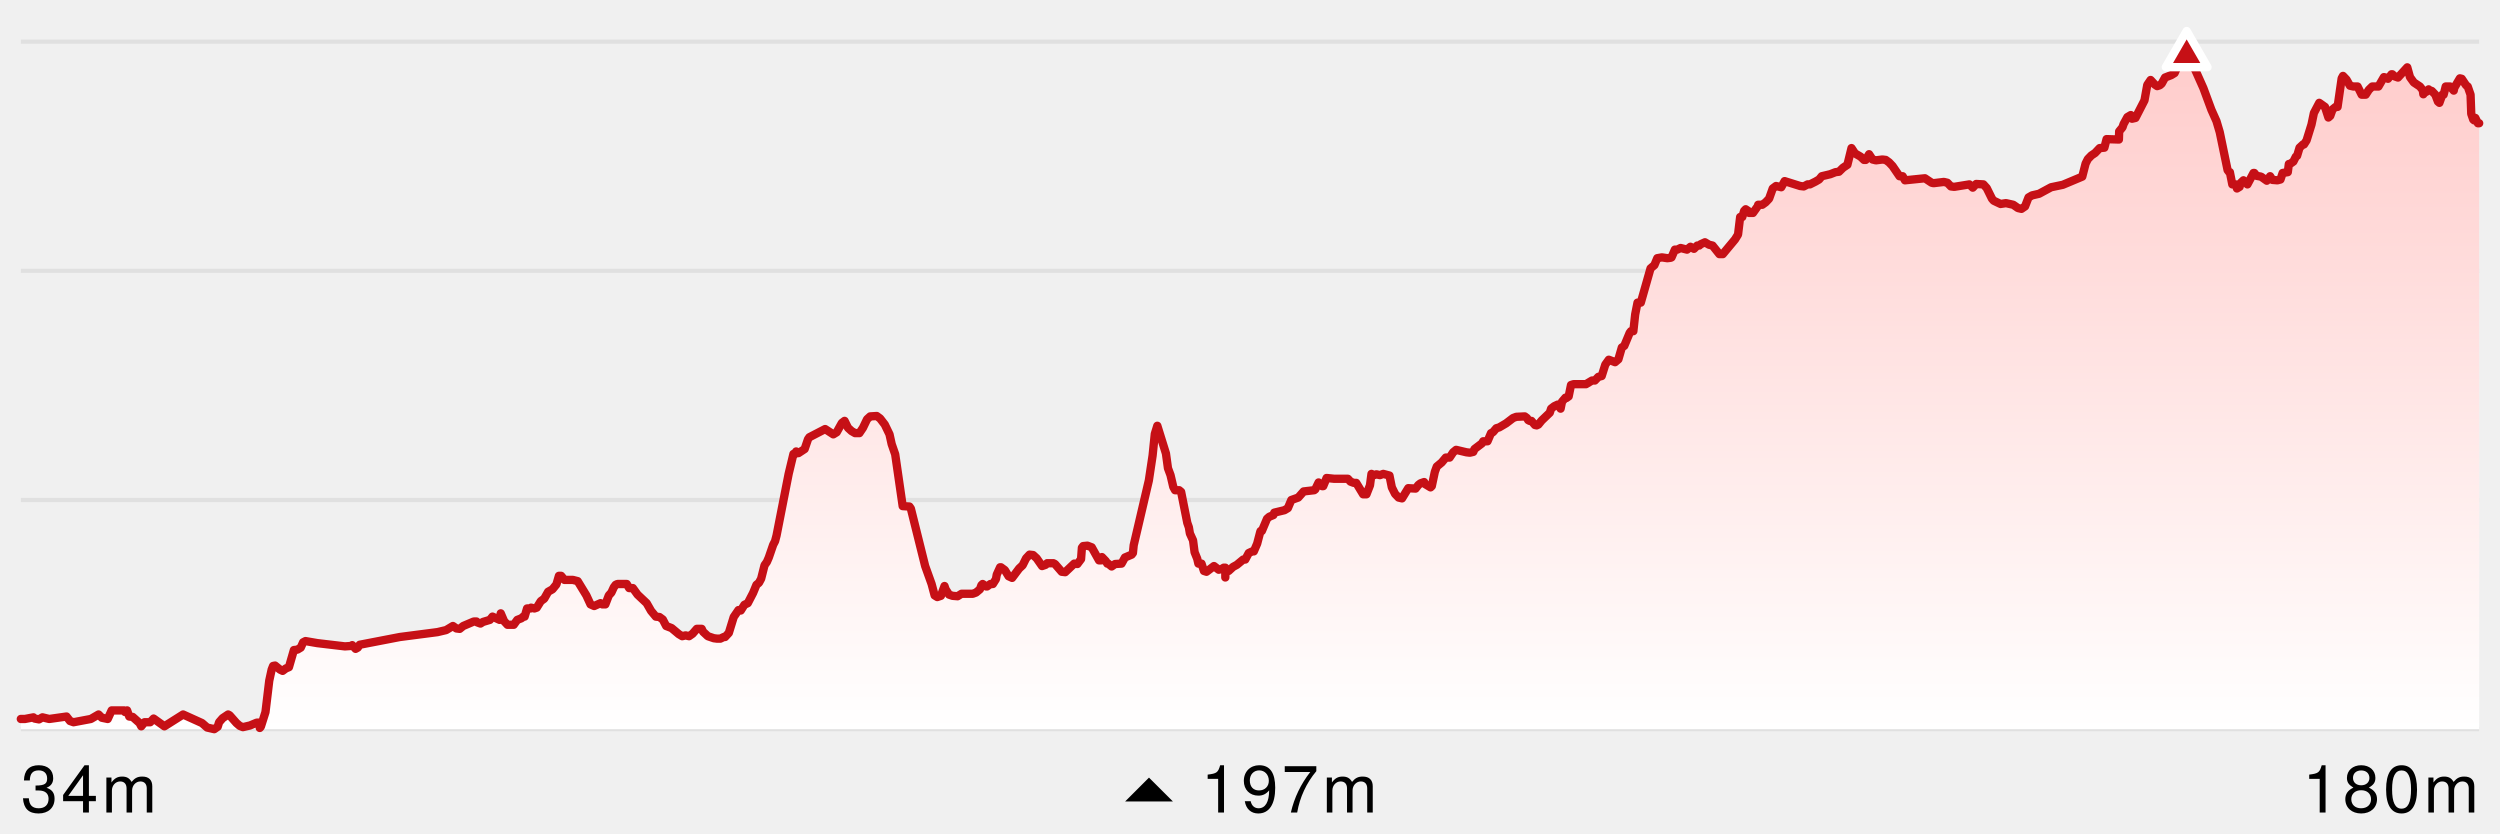
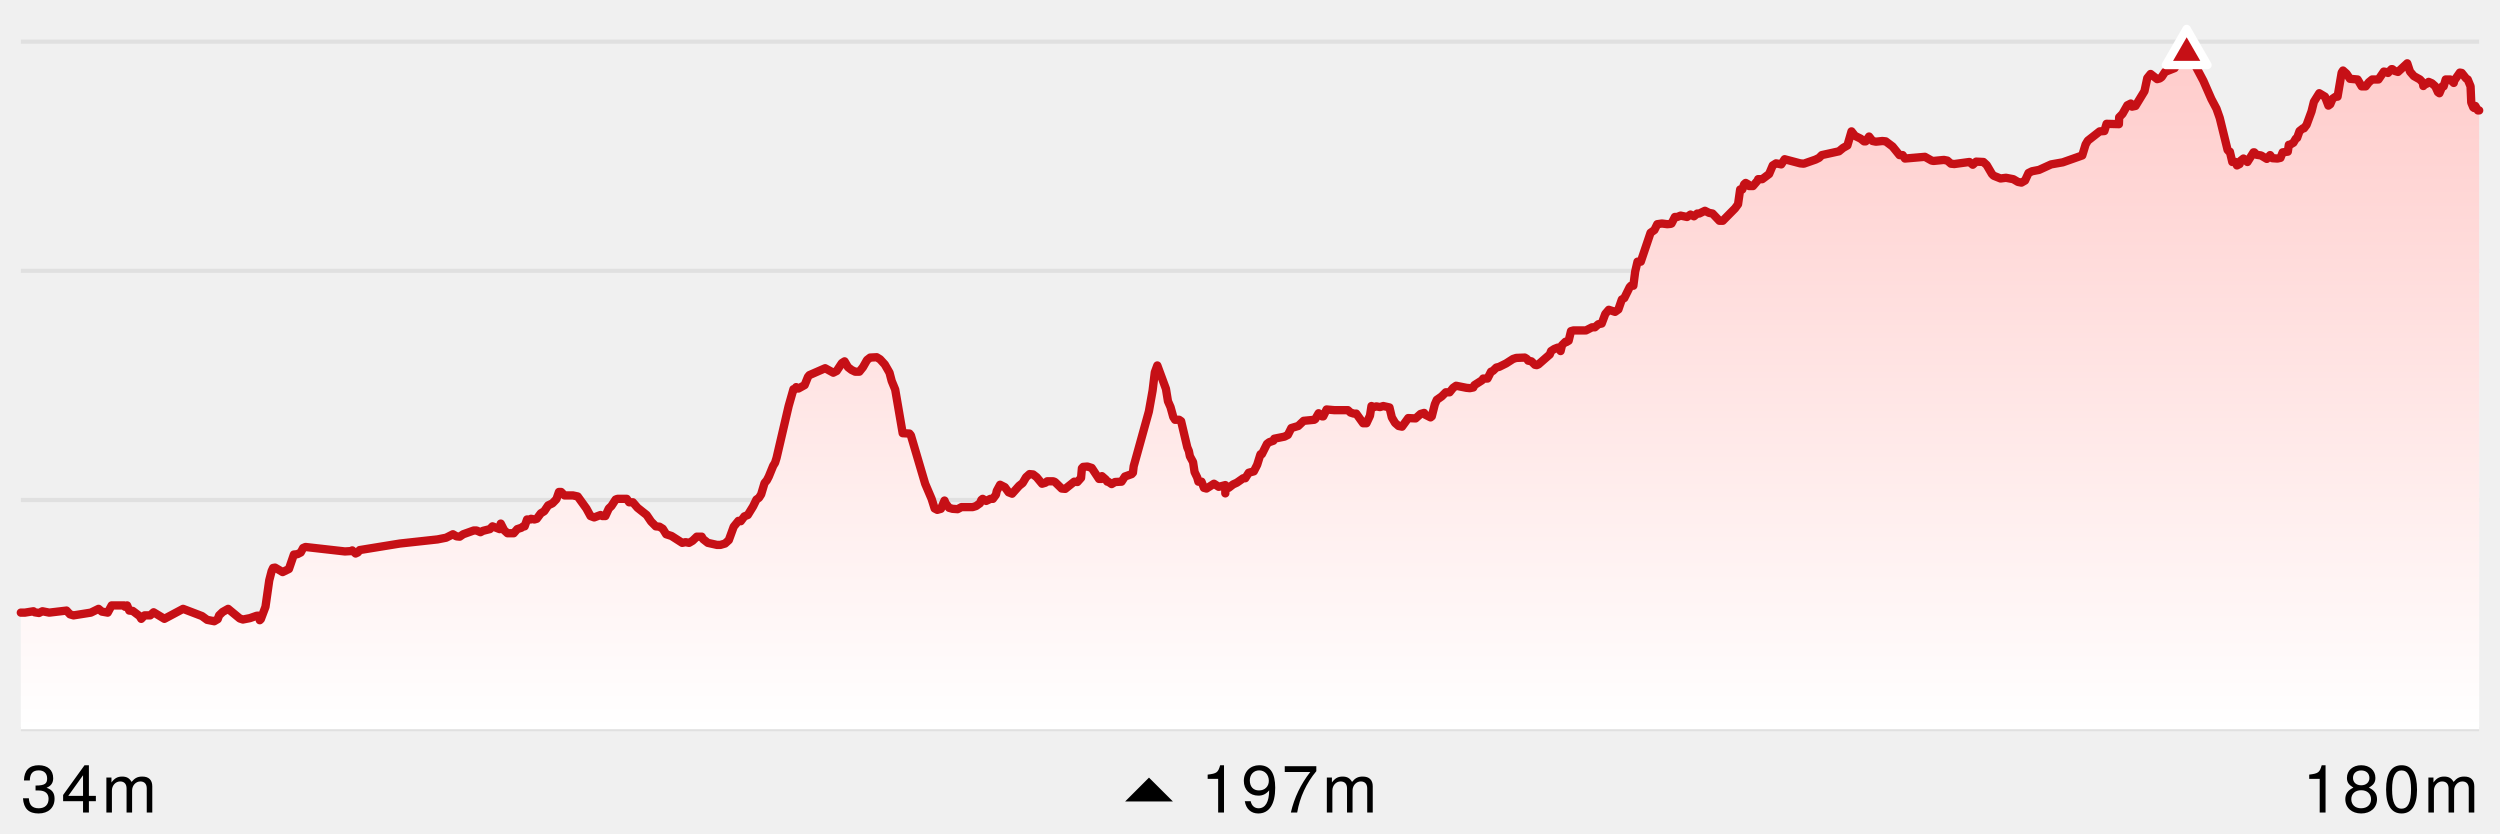
<svg xmlns="http://www.w3.org/2000/svg" version="1.1" width="600" height="200">
  <line x1="5" y1="10" x2="595" y2="10" stroke-width="1" stroke="#e0e0e0" />
  <line x1="5" y1="65" x2="595" y2="65" stroke-width="1" stroke="#e0e0e0" />
  <line x1="5" y1="120" x2="595" y2="120" stroke-width="1" stroke="#e0e0e0" />
  <line x1="5" y1="175" x2="595" y2="175" stroke-width="1" stroke="#e0e0e0" />
  <defs>
    <linearGradient x1="0" y1="0" x2="0" y2="1" id="SvgjsLinearGradient1004">
      <stop stop-opacity="1" stop-color="#ffcccb" offset="0" />
      <stop stop-opacity="1" stop-color="#ffffff" offset="1" />
    </linearGradient>
  </defs>
-   <path d="M5 172.553 L5.981 172.553 L8.021 172.162 L8.315 172.456 L9.351 172.651 L10.191 172.162 L11.813 172.553 L15.964 171.966 L16.805 173.043 L17.648 173.336 L21.802 172.553 L23.652 171.477 L24.446 172.26 L25.852 172.553 L26.794 170.498 L29.809 170.498 L30.008 170.89 L30.505 170.498 L31.021 171.966 L31.845 172.064 L33.494 173.532 L33.898 174.315 L34.692 173.336 L36.039 173.336 L36.867 172.456 L39.456 174.315 L43.943 171.477 L48.48 173.532 L49.719 174.609 L51.415 175 L52.251 174.413 L52.582 173.336 L53.437 172.358 L54.753 171.477 L55.109 171.673 L56.752 173.532 L57.548 174.217 L58.3 174.511 L59.985 174.119 L61.628 173.434 L62.126 173.434 L62.308 173.63 L62.344 174.706 L62.598 174.413 L63.715 170.89 L64.62 163.354 L65.196 160.712 L65.543 159.831 L66.008 159.733 L67.217 160.712 L67.833 161.005 L68.619 160.418 L69.343 160.125 L70.533 156.014 L71.371 155.916 L72.179 155.427 L72.749 154.155 L73.323 153.861 L76.168 154.351 L82.784 155.133 L84.188 155.036 L84.535 154.84 L85.349 155.721 L85.869 155.427 L86.326 154.742 L95.958 152.883 L104.994 151.708 L107.069 151.219 L108.699 150.24 L109.536 150.827 L110.327 150.925 L111.171 150.24 L113.704 149.164 L114.36 149.164 L114.507 149.359 L115.309 149.653 L115.921 149.262 L117.568 148.772 L118.201 147.989 L119.908 148.772 L120.181 147.206 L120.977 149.066 L121.795 149.947 L123.294 149.947 L124.149 148.772 L125.156 148.381 L125.581 147.989 L125.915 147.989 L126.49 146.032 L127.338 146.032 L127.456 145.836 L128.255 146.032 L128.821 145.836 L129.797 144.27 L130.614 143.683 L131.555 142.02 L132.588 141.432 L133.542 140.258 L134.143 138.203 L134.67 138.203 L135.484 139.181 L137.502 139.181 L138.645 139.475 L140.731 142.9 L141.723 145.053 L142.602 145.445 L144.129 144.76 L144.566 145.053 L145.284 145.053 L146.117 142.9 L146.732 142.215 L147.316 140.943 L147.755 140.356 L148.173 140.16 L150.423 140.16 L150.996 141.139 L151.88 141.139 L153.015 142.705 L155.196 144.76 L156.261 146.619 L157.399 147.989 L158.269 148.087 L159.067 148.674 L159.883 150.24 L161.167 150.73 L162.92 152.198 L163.733 152.687 L164.535 152.491 L165.372 152.687 L166.211 152.1 L167.238 150.925 L168.409 150.925 L168.724 151.61 L169.882 152.687 L171.318 153.176 L172.086 153.274 L172.886 153.274 L173.698 152.883 L174.014 152.883 L174.92 151.904 L176.09 148.087 L177.226 146.423 L177.787 146.521 L178.653 145.151 L179.469 144.76 L180.74 142.313 L181.548 140.356 L182.148 139.867 L182.676 138.888 L183.488 135.658 L184.045 134.875 L184.513 133.799 L185.556 130.765 L186.012 129.884 L186.372 128.514 L189.275 113.737 L190.426 108.941 L190.62 109.137 L191.078 108.354 L191.63 108.746 L193.116 107.767 L193.917 105.418 L194.261 104.929 L198.034 102.972 L199.991 104.244 L200.799 103.754 L202.051 101.504 L202.698 101.014 L203.519 102.678 L204.374 103.461 L205.223 103.95 L206.25 103.95 L207.108 102.678 L208.096 100.623 L208.848 99.938 L210.412 99.84 L211.217 100.427 L212.348 101.895 L213.484 104.244 L214.002 106.593 L214.847 109.039 L216.644 121.468 L218.26 121.566 L218.605 122.055 L222.039 135.854 L223.585 140.16 L224.315 142.9 L224.949 143.292 L225.818 142.998 L226.683 140.649 L226.946 141.432 L227.768 142.705 L228.613 142.998 L229.825 143.096 L230.756 142.509 L233.437 142.509 L234.244 142.215 L235.176 141.432 L235.536 140.454 L235.837 140.16 L236.674 140.747 L236.899 140.747 L237.705 140.16 L238.287 140.16 L239.028 138.986 L239.221 137.909 L240.023 136.148 L240.227 136.148 L241.166 136.833 L242.066 138.301 L242.908 138.692 L244.597 136.441 L245.433 135.658 L246.261 133.995 L247.088 133.114 L247.945 133.212 L248.799 133.995 L250.099 135.854 L250.938 135.56 L251.327 135.169 L252.797 135.169 L253.193 135.365 L254.805 137.224 L255.65 137.322 L257.814 135.267 L258.571 135.365 L259.452 134.19 L259.657 131.45 L259.958 131.059 L260.986 130.961 L262.016 131.352 L263.764 134.484 L264.363 134.484 L264.464 133.701 L265.405 134.68 L265.743 135.267 L265.959 135.267 L266.796 135.952 L267.62 135.365 L269.171 135.267 L269.982 133.799 L271.598 133.114 L271.9 132.722 L272.085 130.863 L275.725 115.302 L276.623 109.333 L277.153 104.146 L277.757 102.189 L279.826 108.843 L280.309 112.367 L280.926 114.03 L281.588 116.868 L282.018 117.651 L282.992 117.651 L283.466 118.043 L284.948 125.48 L285.328 126.557 L285.574 128.025 L286.331 129.689 L286.7 132.527 L287.334 134.093 L287.61 135.267 L288.366 135.267 L288.944 137.028 L289.556 137.224 L291.355 135.854 L292.496 136.735 L293.238 136.539 L293.691 136.246 L294.072 136.246 L294.076 138.594 L294.11 136.343 L294.873 137.028 L295.941 136.05 L296.842 135.56 L298.373 134.288 L298.867 134.288 L299.7 132.722 L300.545 132.331 L300.919 132.331 L301.721 130.472 L302.466 127.633 L302.547 127.438 L302.847 127.438 L304.084 124.502 L304.643 124.012 L305.604 123.621 L305.825 123.034 L308.273 122.447 L309.087 121.957 L309.918 120 L311.577 119.413 L312.877 117.945 L315.402 117.651 L315.656 117.456 L316.466 115.792 L317.305 116.673 L317.575 116.673 L318.383 114.715 L320.256 114.911 L323.5 114.911 L324.126 115.596 L324.908 115.89 L325.493 115.89 L327.15 118.63 L327.952 118.63 L328.794 116.477 L329.154 113.737 L329.789 114.03 L330.332 113.835 L331.185 114.03 L331.984 113.737 L333.47 114.128 L334.038 116.966 L334.815 118.532 L335.662 119.413 L336.484 119.609 L337.982 117.162 L339.74 117.26 L340.422 116.379 L340.939 115.988 L341.785 115.694 L342.035 116.183 L343.329 116.966 L343.63 116.673 L344.359 113.247 L344.829 111.975 L346.004 110.996 L346.99 109.822 L347.903 109.822 L348.759 108.55 L349.472 107.963 L351.94 108.55 L352.775 108.648 L353.589 108.452 L353.884 107.767 L355.689 106.397 L355.97 105.907 L357.003 105.907 L357.845 103.95 L358.282 103.754 L359.123 102.776 L359.801 102.58 L361.466 101.601 L363.132 100.329 L363.906 100.036 L365.946 99.938 L366.477 100.329 L366.758 100.819 L367.115 101.014 L367.544 101.014 L368.384 101.993 L368.802 102.091 L369.21 101.895 L370.006 100.916 L371.944 99.057 L372.267 98.078 L373.025 97.491 L373.852 97.1 L374.545 98.078 L374.88 96.415 L375.715 95.436 L375.923 95.534 L376.478 95.142 L377.041 92.402 L377.642 92.206 L380.626 92.206 L382.081 91.326 L382.762 91.326 L383.604 90.445 L384.408 90.249 L385.27 87.509 L386.114 86.335 L387.617 86.922 L388.414 86.237 L389.236 83.399 L389.825 83.007 L391.127 79.875 L391.433 79.484 L392.004 79.484 L392.442 75.472 L393.003 72.633 L393.792 72.633 L396.13 64.413 L397.054 63.63 L397.746 61.966 L398.858 61.77 L400.157 61.966 L400.966 61.868 L401.168 61.77 L401.97 59.911 L402.541 59.911 L403.348 59.52 L404.883 59.911 L405.715 59.226 L406.55 59.715 L407.343 58.932 L407.822 58.932 L408.122 58.639 L409.186 58.149 L410.17 58.737 L411.009 58.932 L412.652 60.988 L413.471 60.988 L416.404 57.464 L417.129 56.29 L417.636 52.082 L418.145 52.082 L418.594 50.614 L418.967 50.222 L419.551 50.614 L419.797 51.103 L420.71 51.103 L421.904 49.44 L421.959 49.146 L422.936 49.146 L423.754 48.559 L424.586 47.678 L425.46 45.231 L426.254 44.644 L427.495 44.938 L428.313 43.47 L432.046 44.644 L432.902 44.742 L433.827 44.253 L434.38 44.253 L435.741 43.568 L436.574 43.078 L437.227 42.295 L439.276 41.806 L440.528 41.317 L441.347 41.219 L442.351 40.24 L443.374 39.555 L444.361 35.543 L445.196 36.815 L446.539 37.598 L447.369 38.381 L447.763 38.381 L448.577 37.011 L449.413 38.283 L450.23 38.479 L451.765 38.283 L452.572 38.381 L453.378 38.968 L454.212 39.849 L455.883 42.295 L456.636 42.295 L457.193 43.274 L461.981 42.785 L463.597 43.861 L464.065 43.959 L466.535 43.665 L467.37 43.861 L468.22 44.742 L469.024 44.84 L472.651 44.253 L473.464 45.036 L474.285 44.155 L476.02 44.253 L476.814 45.133 L478.07 47.678 L478.484 48.167 L480.133 48.95 L481.438 48.754 L483.187 49.146 L484.307 49.929 L485.147 50.125 L486.009 49.537 L486.846 47.384 L487.687 46.895 L489.378 46.504 L492.269 44.938 L495.075 44.351 L499.742 42.393 L500.543 39.262 L501.082 38.185 L501.938 37.304 L502.811 36.717 L503.92 35.543 L505.048 35.445 L505.578 33.39 L508.536 33.488 L508.599 31.53 L509.399 30.552 L509.662 29.769 L510.569 28.105 L511.393 27.616 L511.697 28.496 L512.516 28.301 L514.675 24.093 L515.346 20.374 L516.144 19.199 L517.143 20.276 L517.725 20.667 L518.334 20.472 L518.794 20.08 L519.606 18.612 L521.105 18.025 L521.9 17.536 L522.542 16.068 L522.729 15.872 L523.402 15.872 L523.761 15.187 L524.221 13.621 L524.801 13.23 L525.631 13.621 L526.259 15.872 L526.806 16.655 L528.816 21.157 L530.734 26.343 L531.958 29.084 L532.738 31.726 L534.624 40.827 L534.999 41.317 L535.169 41.317 L535.75 44.253 L536.547 44.253 L536.871 45.231 L537.506 44.84 L537.702 43.959 L538.431 43.274 L539.384 44.253 L540.846 41.512 L541.032 41.512 L541.577 42.198 L542.649 42.393 L544.032 43.372 L544.832 42.295 L545.378 43.176 L546.583 43.274 L547.314 43.078 L547.835 41.512 L549.072 41.317 L549.322 39.359 L549.579 39.359 L550.413 38.772 L551.003 37.598 L551.303 37.402 L551.89 35.445 L552.733 34.662 L552.96 34.662 L553.58 33.683 L554.763 29.867 L555.334 27.126 L556.621 24.68 L558 25.658 L558.817 28.203 L559.261 27.811 L559.816 26.246 L560.548 25.658 L561.015 25.658 L561.999 18.808 L562.32 18.221 L563.157 19.101 L563.984 20.569 L564.841 20.765 L565.823 20.765 L566.796 22.722 L567.77 22.722 L568.525 21.548 L569.331 20.765 L570.828 20.765 L572.134 18.514 L572.992 18.71 L573.116 18.906 L573.963 17.829 L574.152 17.829 L574.704 18.319 L575.514 18.612 L577.744 16.165 L578.397 18.514 L579.316 19.786 L580.785 20.765 L581.47 21.646 L581.601 22.625 L581.767 22.331 L582.625 21.842 L582.873 21.45 L583.017 21.646 L583.643 21.842 L584.481 22.722 L585.108 24.386 L585.455 24.68 L586.155 22.722 L586.475 22.722 L586.969 20.765 L588.042 20.765 L588.899 21.744 L589.038 21.059 L590.37 18.808 L590.814 18.906 L591.862 20.472 L592.255 20.765 L592.934 22.722 L593.102 27.322 L593.577 28.692 L593.805 28.888 L594.075 28.301 L594.696 29.573 L595 29.573 L 595 175 L 5 175 Z" fill="url(#SvgjsLinearGradient1004)" stroke="none" />
-   <path d="M5 172.553 L5.981 172.553 L8.021 172.162 L8.315 172.456 L9.351 172.651 L10.191 172.162 L11.813 172.553 L15.964 171.966 L16.805 173.043 L17.648 173.336 L21.802 172.553 L23.652 171.477 L24.446 172.26 L25.852 172.553 L26.794 170.498 L29.809 170.498 L30.008 170.89 L30.505 170.498 L31.021 171.966 L31.845 172.064 L33.494 173.532 L33.898 174.315 L34.692 173.336 L36.039 173.336 L36.867 172.456 L39.456 174.315 L43.943 171.477 L48.48 173.532 L49.719 174.609 L51.415 175 L52.251 174.413 L52.582 173.336 L53.437 172.358 L54.753 171.477 L55.109 171.673 L56.752 173.532 L57.548 174.217 L58.3 174.511 L59.985 174.119 L61.628 173.434 L62.126 173.434 L62.308 173.63 L62.344 174.706 L62.598 174.413 L63.715 170.89 L64.62 163.354 L65.196 160.712 L65.543 159.831 L66.008 159.733 L67.217 160.712 L67.833 161.005 L68.619 160.418 L69.343 160.125 L70.533 156.014 L71.371 155.916 L72.179 155.427 L72.749 154.155 L73.323 153.861 L76.168 154.351 L82.784 155.133 L84.188 155.036 L84.535 154.84 L85.349 155.721 L85.869 155.427 L86.326 154.742 L95.958 152.883 L104.994 151.708 L107.069 151.219 L108.699 150.24 L109.536 150.827 L110.327 150.925 L111.171 150.24 L113.704 149.164 L114.36 149.164 L114.507 149.359 L115.309 149.653 L115.921 149.262 L117.568 148.772 L118.201 147.989 L119.908 148.772 L120.181 147.206 L120.977 149.066 L121.795 149.947 L123.294 149.947 L124.149 148.772 L125.156 148.381 L125.581 147.989 L125.915 147.989 L126.49 146.032 L127.338 146.032 L127.456 145.836 L128.255 146.032 L128.821 145.836 L129.797 144.27 L130.614 143.683 L131.555 142.02 L132.588 141.432 L133.542 140.258 L134.143 138.203 L134.67 138.203 L135.484 139.181 L137.502 139.181 L138.645 139.475 L140.731 142.9 L141.723 145.053 L142.602 145.445 L144.129 144.76 L144.566 145.053 L145.284 145.053 L146.117 142.9 L146.732 142.215 L147.316 140.943 L147.755 140.356 L148.173 140.16 L150.423 140.16 L150.996 141.139 L151.88 141.139 L153.015 142.705 L155.196 144.76 L156.261 146.619 L157.399 147.989 L158.269 148.087 L159.067 148.674 L159.883 150.24 L161.167 150.73 L162.92 152.198 L163.733 152.687 L164.535 152.491 L165.372 152.687 L166.211 152.1 L167.238 150.925 L168.409 150.925 L168.724 151.61 L169.882 152.687 L171.318 153.176 L172.086 153.274 L172.886 153.274 L173.698 152.883 L174.014 152.883 L174.92 151.904 L176.09 148.087 L177.226 146.423 L177.787 146.521 L178.653 145.151 L179.469 144.76 L180.74 142.313 L181.548 140.356 L182.148 139.867 L182.676 138.888 L183.488 135.658 L184.045 134.875 L184.513 133.799 L185.556 130.765 L186.012 129.884 L186.372 128.514 L189.275 113.737 L190.426 108.941 L190.62 109.137 L191.078 108.354 L191.63 108.746 L193.116 107.767 L193.917 105.418 L194.261 104.929 L198.034 102.972 L199.991 104.244 L200.799 103.754 L202.051 101.504 L202.698 101.014 L203.519 102.678 L204.374 103.461 L205.223 103.95 L206.25 103.95 L207.108 102.678 L208.096 100.623 L208.848 99.938 L210.412 99.84 L211.217 100.427 L212.348 101.895 L213.484 104.244 L214.002 106.593 L214.847 109.039 L216.644 121.468 L218.26 121.566 L218.605 122.055 L222.039 135.854 L223.585 140.16 L224.315 142.9 L224.949 143.292 L225.818 142.998 L226.683 140.649 L226.946 141.432 L227.768 142.705 L228.613 142.998 L229.825 143.096 L230.756 142.509 L233.437 142.509 L234.244 142.215 L235.176 141.432 L235.536 140.454 L235.837 140.16 L236.674 140.747 L236.899 140.747 L237.705 140.16 L238.287 140.16 L239.028 138.986 L239.221 137.909 L240.023 136.148 L240.227 136.148 L241.166 136.833 L242.066 138.301 L242.908 138.692 L244.597 136.441 L245.433 135.658 L246.261 133.995 L247.088 133.114 L247.945 133.212 L248.799 133.995 L250.099 135.854 L250.938 135.56 L251.327 135.169 L252.797 135.169 L253.193 135.365 L254.805 137.224 L255.65 137.322 L257.814 135.267 L258.571 135.365 L259.452 134.19 L259.657 131.45 L259.958 131.059 L260.986 130.961 L262.016 131.352 L263.764 134.484 L264.363 134.484 L264.464 133.701 L265.405 134.68 L265.743 135.267 L265.959 135.267 L266.796 135.952 L267.62 135.365 L269.171 135.267 L269.982 133.799 L271.598 133.114 L271.9 132.722 L272.085 130.863 L275.725 115.302 L276.623 109.333 L277.153 104.146 L277.757 102.189 L279.826 108.843 L280.309 112.367 L280.926 114.03 L281.588 116.868 L282.018 117.651 L282.992 117.651 L283.466 118.043 L284.948 125.48 L285.328 126.557 L285.574 128.025 L286.331 129.689 L286.7 132.527 L287.334 134.093 L287.61 135.267 L288.366 135.267 L288.944 137.028 L289.556 137.224 L291.355 135.854 L292.496 136.735 L293.238 136.539 L293.691 136.246 L294.072 136.246 L294.076 138.594 L294.11 136.343 L294.873 137.028 L295.941 136.05 L296.842 135.56 L298.373 134.288 L298.867 134.288 L299.7 132.722 L300.545 132.331 L300.919 132.331 L301.721 130.472 L302.466 127.633 L302.547 127.438 L302.847 127.438 L304.084 124.502 L304.643 124.012 L305.604 123.621 L305.825 123.034 L308.273 122.447 L309.087 121.957 L309.918 120 L311.577 119.413 L312.877 117.945 L315.402 117.651 L315.656 117.456 L316.466 115.792 L317.305 116.673 L317.575 116.673 L318.383 114.715 L320.256 114.911 L323.5 114.911 L324.126 115.596 L324.908 115.89 L325.493 115.89 L327.15 118.63 L327.952 118.63 L328.794 116.477 L329.154 113.737 L329.789 114.03 L330.332 113.835 L331.185 114.03 L331.984 113.737 L333.47 114.128 L334.038 116.966 L334.815 118.532 L335.662 119.413 L336.484 119.609 L337.982 117.162 L339.74 117.26 L340.422 116.379 L340.939 115.988 L341.785 115.694 L342.035 116.183 L343.329 116.966 L343.63 116.673 L344.359 113.247 L344.829 111.975 L346.004 110.996 L346.99 109.822 L347.903 109.822 L348.759 108.55 L349.472 107.963 L351.94 108.55 L352.775 108.648 L353.589 108.452 L353.884 107.767 L355.689 106.397 L355.97 105.907 L357.003 105.907 L357.845 103.95 L358.282 103.754 L359.123 102.776 L359.801 102.58 L361.466 101.601 L363.132 100.329 L363.906 100.036 L365.946 99.938 L366.477 100.329 L366.758 100.819 L367.115 101.014 L367.544 101.014 L368.384 101.993 L368.802 102.091 L369.21 101.895 L370.006 100.916 L371.944 99.057 L372.267 98.078 L373.025 97.491 L373.852 97.1 L374.545 98.078 L374.88 96.415 L375.715 95.436 L375.923 95.534 L376.478 95.142 L377.041 92.402 L377.642 92.206 L380.626 92.206 L382.081 91.326 L382.762 91.326 L383.604 90.445 L384.408 90.249 L385.27 87.509 L386.114 86.335 L387.617 86.922 L388.414 86.237 L389.236 83.399 L389.825 83.007 L391.127 79.875 L391.433 79.484 L392.004 79.484 L392.442 75.472 L393.003 72.633 L393.792 72.633 L396.13 64.413 L397.054 63.63 L397.746 61.966 L398.858 61.77 L400.157 61.966 L400.966 61.868 L401.168 61.77 L401.97 59.911 L402.541 59.911 L403.348 59.52 L404.883 59.911 L405.715 59.226 L406.55 59.715 L407.343 58.932 L407.822 58.932 L408.122 58.639 L409.186 58.149 L410.17 58.737 L411.009 58.932 L412.652 60.988 L413.471 60.988 L416.404 57.464 L417.129 56.29 L417.636 52.082 L418.145 52.082 L418.594 50.614 L418.967 50.222 L419.551 50.614 L419.797 51.103 L420.71 51.103 L421.904 49.44 L421.959 49.146 L422.936 49.146 L423.754 48.559 L424.586 47.678 L425.46 45.231 L426.254 44.644 L427.495 44.938 L428.313 43.47 L432.046 44.644 L432.902 44.742 L433.827 44.253 L434.38 44.253 L435.741 43.568 L436.574 43.078 L437.227 42.295 L439.276 41.806 L440.528 41.317 L441.347 41.219 L442.351 40.24 L443.374 39.555 L444.361 35.543 L445.196 36.815 L446.539 37.598 L447.369 38.381 L447.763 38.381 L448.577 37.011 L449.413 38.283 L450.23 38.479 L451.765 38.283 L452.572 38.381 L453.378 38.968 L454.212 39.849 L455.883 42.295 L456.636 42.295 L457.193 43.274 L461.981 42.785 L463.597 43.861 L464.065 43.959 L466.535 43.665 L467.37 43.861 L468.22 44.742 L469.024 44.84 L472.651 44.253 L473.464 45.036 L474.285 44.155 L476.02 44.253 L476.814 45.133 L478.07 47.678 L478.484 48.167 L480.133 48.95 L481.438 48.754 L483.187 49.146 L484.307 49.929 L485.147 50.125 L486.009 49.537 L486.846 47.384 L487.687 46.895 L489.378 46.504 L492.269 44.938 L495.075 44.351 L499.742 42.393 L500.543 39.262 L501.082 38.185 L501.938 37.304 L502.811 36.717 L503.92 35.543 L505.048 35.445 L505.578 33.39 L508.536 33.488 L508.599 31.53 L509.399 30.552 L509.662 29.769 L510.569 28.105 L511.393 27.616 L511.697 28.496 L512.516 28.301 L514.675 24.093 L515.346 20.374 L516.144 19.199 L517.143 20.276 L517.725 20.667 L518.334 20.472 L518.794 20.08 L519.606 18.612 L521.105 18.025 L521.9 17.536 L522.542 16.068 L522.729 15.872 L523.402 15.872 L523.761 15.187 L524.221 13.621 L524.801 13.23 L525.631 13.621 L526.259 15.872 L526.806 16.655 L528.816 21.157 L530.734 26.343 L531.958 29.084 L532.738 31.726 L534.624 40.827 L534.999 41.317 L535.169 41.317 L535.75 44.253 L536.547 44.253 L536.871 45.231 L537.506 44.84 L537.702 43.959 L538.431 43.274 L539.384 44.253 L540.846 41.512 L541.032 41.512 L541.577 42.198 L542.649 42.393 L544.032 43.372 L544.832 42.295 L545.378 43.176 L546.583 43.274 L547.314 43.078 L547.835 41.512 L549.072 41.317 L549.322 39.359 L549.579 39.359 L550.413 38.772 L551.003 37.598 L551.303 37.402 L551.89 35.445 L552.733 34.662 L552.96 34.662 L553.58 33.683 L554.763 29.867 L555.334 27.126 L556.621 24.68 L558 25.658 L558.817 28.203 L559.261 27.811 L559.816 26.246 L560.548 25.658 L561.015 25.658 L561.999 18.808 L562.32 18.221 L563.157 19.101 L563.984 20.569 L564.841 20.765 L565.823 20.765 L566.796 22.722 L567.77 22.722 L568.525 21.548 L569.331 20.765 L570.828 20.765 L572.134 18.514 L572.992 18.71 L573.116 18.906 L573.963 17.829 L574.152 17.829 L574.704 18.319 L575.514 18.612 L577.744 16.165 L578.397 18.514 L579.316 19.786 L580.785 20.765 L581.47 21.646 L581.601 22.625 L581.767 22.331 L582.625 21.842 L582.873 21.45 L583.017 21.646 L583.643 21.842 L584.481 22.722 L585.108 24.386 L585.455 24.68 L586.155 22.722 L586.475 22.722 L586.969 20.765 L588.042 20.765 L588.899 21.744 L589.038 21.059 L590.37 18.808 L590.814 18.906 L591.862 20.472 L592.255 20.765 L592.934 22.722 L593.102 27.322 L593.577 28.692 L593.805 28.888 L594.075 28.301 L594.696 29.573 L595 29.573" fill="none" stroke-linejoin="round" stroke-linecap="round" stroke-width="2" stroke="#c61016" />
+   <path d="M5 147.032 L5.981 147.032 L8.021 146.703 L8.315 146.95 L9.351 147.115 L10.191 146.703 L11.813 147.032 L15.964 146.537 L16.805 147.445 L17.648 147.692 L21.802 147.032 L23.652 146.125 L24.446 146.785 L25.852 147.032 L26.794 145.3 L29.809 145.3 L30.008 145.63 L30.505 145.3 L31.021 146.537 L31.845 146.62 L33.494 147.858 L33.898 148.518 L34.692 147.692 L36.039 147.692 L36.867 146.95 L39.456 148.518 L43.943 146.125 L48.48 147.858 L49.719 148.765 L51.415 149.095 L52.251 148.6 L52.582 147.692 L53.437 146.868 L54.753 146.125 L57.548 148.435 L58.3 148.683 L59.985 148.352 L61.628 147.775 L62.126 147.775 L62.308 147.94 L62.344 148.847 L62.598 148.6 L63.715 145.63 L64.62 139.278 L65.196 137.05 L65.543 136.308 L66.008 136.225 L67.833 137.298 L69.343 136.555 L70.533 133.09 L71.371 133.007 L72.179 132.595 L72.749 131.522 L73.323 131.275 L82.784 132.348 L84.188 132.265 L84.535 132.1 L85.349 132.842 L85.869 132.595 L86.326 132.018 L95.958 130.45 L104.994 129.46 L107.069 129.048 L108.699 128.222 L109.536 128.718 L110.327 128.8 L111.171 128.222 L113.704 127.315 L114.36 127.315 L115.309 127.728 L115.921 127.398 L117.568 126.985 L118.201 126.325 L119.908 126.985 L120.181 125.665 L120.977 127.233 L121.795 127.975 L123.294 127.975 L124.149 126.985 L125.156 126.655 L125.581 126.325 L125.915 126.325 L126.49 124.675 L127.338 124.675 L127.456 124.51 L128.255 124.675 L128.821 124.51 L129.797 123.19 L130.614 122.695 L131.555 121.293 L132.588 120.797 L133.542 119.807 L134.143 118.075 L134.67 118.075 L135.484 118.9 L137.502 118.9 L138.645 119.147 L140.731 122.035 L141.723 123.85 L142.602 124.18 L144.129 123.603 L144.566 123.85 L145.284 123.85 L146.117 122.035 L146.732 121.457 L147.755 119.89 L148.173 119.725 L150.423 119.725 L150.996 120.55 L151.88 120.55 L153.015 121.87 L155.196 123.603 L156.261 125.17 L157.399 126.325 L158.269 126.407 L159.067 126.903 L159.883 128.222 L161.167 128.635 L163.733 130.285 L164.535 130.12 L165.372 130.285 L166.211 129.79 L167.238 128.8 L168.409 128.8 L168.724 129.377 L169.882 130.285 L172.086 130.78 L172.886 130.78 L174.014 130.45 L174.92 129.625 L176.09 126.407 L177.226 125.005 L177.787 125.088 L178.653 123.933 L179.469 123.603 L180.74 121.54 L181.548 119.89 L182.148 119.477 L182.676 118.653 L183.488 115.93 L184.045 115.27 L184.513 114.363 L185.556 111.805 L186.012 111.063 L186.372 109.907 L189.275 97.45 L190.426 93.407 L190.62 93.572 L191.078 92.912 L191.63 93.242 L193.116 92.418 L193.917 90.438 L194.261 90.025 L198.034 88.375 L199.991 89.448 L200.799 89.035 L202.051 87.138 L202.698 86.725 L203.519 88.128 L204.374 88.788 L205.223 89.2 L206.25 89.2 L207.108 88.128 L208.096 86.395 L208.848 85.818 L210.412 85.735 L211.217 86.23 L212.348 87.468 L213.484 89.448 L214.002 91.428 L214.847 93.49 L216.644 103.968 L218.26 104.05 L218.605 104.463 L222.039 116.095 L223.585 119.725 L224.315 122.035 L224.949 122.365 L225.818 122.117 L226.683 120.138 L226.946 120.797 L227.768 121.87 L228.613 122.117 L229.825 122.2 L230.756 121.705 L233.437 121.705 L234.244 121.457 L235.176 120.797 L235.536 119.972 L235.837 119.725 L236.674 120.22 L237.705 119.725 L238.287 119.725 L239.028 118.735 L239.221 117.828 L240.023 116.343 L241.166 116.92 L242.066 118.157 L242.908 118.487 L244.597 116.59 L245.433 115.93 L246.261 114.527 L247.088 113.785 L247.945 113.867 L248.799 114.527 L250.099 116.095 L250.938 115.847 L251.327 115.517 L252.797 115.517 L253.193 115.682 L254.805 117.25 L255.65 117.332 L257.814 115.6 L258.571 115.682 L259.452 114.693 L259.657 112.383 L259.958 112.053 L260.986 111.97 L262.016 112.3 L263.764 114.94 L264.363 114.94 L264.464 114.28 L265.405 115.105 L265.743 115.6 L265.959 115.6 L266.796 116.177 L267.62 115.682 L269.171 115.6 L269.982 114.363 L271.598 113.785 L271.9 113.455 L272.085 111.887 L275.725 98.77 L276.623 93.738 L277.153 89.365 L277.757 87.715 L279.826 93.325 L280.309 96.295 L280.926 97.697 L281.588 100.09 L282.018 100.75 L282.992 100.75 L283.466 101.08 L284.948 107.35 L285.328 108.257 L285.574 109.495 L286.331 110.897 L286.7 113.29 L287.334 114.61 L287.61 115.6 L288.366 115.6 L288.944 117.085 L289.556 117.25 L291.355 116.095 L292.496 116.837 L294.072 116.425 L294.076 118.405 L294.11 116.507 L294.873 117.085 L295.941 116.26 L296.842 115.847 L298.373 114.775 L298.867 114.775 L299.7 113.455 L300.919 113.125 L301.721 111.557 L302.466 109.165 L302.547 109 L302.847 109 L304.084 106.525 L304.643 106.112 L305.604 105.782 L305.825 105.288 L308.273 104.793 L309.087 104.38 L309.918 102.73 L311.577 102.235 L312.877 100.998 L315.402 100.75 L315.656 100.585 L316.466 99.182 L317.305 99.925 L317.575 99.925 L318.383 98.275 L320.256 98.44 L323.5 98.44 L324.126 99.018 L324.908 99.265 L325.493 99.265 L327.15 101.575 L327.952 101.575 L328.794 99.76 L329.154 97.45 L329.789 97.697 L330.332 97.532 L331.185 97.697 L331.984 97.45 L333.47 97.78 L334.038 100.172 L334.815 101.492 L335.662 102.235 L336.484 102.4 L337.982 100.337 L339.74 100.42 L340.939 99.347 L341.785 99.1 L342.035 99.513 L343.329 100.172 L343.63 99.925 L344.359 97.038 L344.829 95.965 L346.004 95.14 L346.99 94.15 L347.903 94.15 L348.759 93.078 L349.472 92.582 L351.94 93.078 L352.775 93.16 L353.589 92.995 L353.884 92.418 L355.689 91.263 L355.97 90.85 L357.003 90.85 L357.845 89.2 L358.282 89.035 L359.123 88.21 L359.801 88.045 L361.466 87.22 L363.132 86.148 L363.906 85.9 L365.946 85.818 L366.477 86.148 L366.758 86.56 L367.544 86.725 L368.384 87.55 L368.802 87.632 L369.21 87.468 L371.944 85.075 L372.267 84.25 L373.025 83.755 L373.852 83.425 L374.545 84.25 L374.88 82.847 L375.715 82.022 L375.923 82.105 L376.478 81.775 L377.041 79.465 L377.642 79.3 L380.626 79.3 L382.081 78.557 L382.762 78.557 L383.604 77.815 L384.408 77.65 L385.27 75.34 L386.114 74.35 L387.617 74.845 L388.414 74.268 L389.236 71.875 L389.825 71.545 L391.127 68.905 L391.433 68.575 L392.004 68.575 L392.442 65.192 L393.003 62.8 L393.792 62.8 L396.13 55.87 L397.054 55.21 L397.746 53.807 L398.858 53.643 L400.157 53.807 L400.966 53.725 L401.168 53.643 L401.97 52.075 L402.541 52.075 L403.348 51.745 L404.883 52.075 L405.715 51.498 L406.55 51.91 L407.343 51.25 L407.822 51.25 L409.186 50.59 L410.17 51.085 L411.009 51.25 L412.652 52.982 L413.471 52.982 L416.404 50.013 L417.129 49.023 L417.636 45.475 L418.145 45.475 L418.594 44.238 L418.967 43.908 L419.551 44.238 L419.797 44.65 L420.71 44.65 L421.904 43.248 L421.959 43 L422.936 43 L424.586 41.763 L425.46 39.7 L426.254 39.205 L427.495 39.453 L428.313 38.215 L432.046 39.205 L432.902 39.287 L435.741 38.298 L436.574 37.885 L437.227 37.225 L441.347 36.317 L442.351 35.493 L443.374 34.915 L444.361 31.532 L445.196 32.605 L446.539 33.265 L447.369 33.925 L447.763 33.925 L448.577 32.77 L449.413 33.843 L450.23 34.007 L451.765 33.843 L452.572 33.925 L454.212 35.162 L455.883 37.225 L456.636 37.225 L457.193 38.05 L461.981 37.637 L463.597 38.545 L464.065 38.627 L466.535 38.38 L467.37 38.545 L468.22 39.287 L469.024 39.37 L472.651 38.875 L473.464 39.535 L474.285 38.792 L476.02 38.875 L476.814 39.617 L478.07 41.763 L478.484 42.175 L480.133 42.835 L481.438 42.67 L483.187 43 L484.307 43.66 L485.147 43.825 L486.009 43.33 L486.846 41.515 L487.687 41.102 L489.378 40.773 L492.269 39.453 L495.075 38.957 L499.742 37.307 L500.543 34.668 L501.082 33.76 L503.92 31.532 L505.048 31.45 L505.578 29.718 L508.536 29.8 L508.599 28.15 L509.399 27.325 L510.569 25.263 L511.393 24.85 L511.697 25.593 L512.516 25.427 L514.675 21.88 L515.346 18.745 L516.144 17.755 L517.725 18.992 L518.334 18.828 L518.794 18.498 L519.606 17.26 L521.9 16.352 L522.542 15.115 L522.729 14.95 L523.402 14.95 L523.761 14.373 L524.221 13.052 L524.801 12.723 L525.631 13.052 L526.259 14.95 L526.806 15.61 L528.816 19.405 L530.734 23.777 L531.958 26.088 L532.738 28.315 L534.624 35.987 L534.999 36.4 L535.169 36.4 L535.75 38.875 L536.547 38.875 L536.871 39.7 L537.506 39.37 L537.702 38.627 L538.431 38.05 L539.384 38.875 L540.846 36.565 L541.032 36.565 L541.577 37.142 L542.649 37.307 L544.032 38.132 L544.832 37.225 L545.378 37.968 L546.583 38.05 L547.314 37.885 L547.835 36.565 L549.072 36.4 L549.322 34.75 L549.579 34.75 L550.413 34.255 L551.003 33.265 L551.303 33.1 L551.89 31.45 L552.733 30.79 L552.96 30.79 L553.58 29.965 L554.763 26.748 L555.334 24.438 L556.621 22.375 L558 23.2 L558.817 25.345 L559.261 25.015 L559.816 23.695 L560.548 23.2 L561.015 23.2 L561.999 17.425 L562.32 16.93 L563.157 17.673 L563.984 18.91 L565.823 19.075 L566.796 20.725 L567.77 20.725 L568.525 19.735 L569.331 19.075 L570.828 19.075 L572.134 17.177 L572.992 17.342 L573.116 17.507 L573.963 16.6 L574.152 16.6 L574.704 17.012 L575.514 17.26 L577.744 15.198 L578.397 17.177 L579.316 18.25 L580.785 19.075 L581.47 19.817 L581.601 20.642 L581.767 20.395 L582.625 19.983 L582.873 19.652 L583.643 19.983 L584.481 20.725 L585.108 22.127 L585.455 22.375 L586.155 20.725 L586.475 20.725 L586.969 19.075 L588.042 19.075 L588.899 19.9 L589.038 19.323 L590.37 17.425 L590.814 17.507 L591.862 18.828 L592.255 19.075 L592.934 20.725 L593.102 24.602 L593.577 25.757 L593.805 25.923 L594.075 25.427 L594.696 26.5 L595 26.5 L 595 175 L 5 175 Z" fill="url(#SvgjsLinearGradient1004)" stroke="none" />
+   <path d="M5 147.032 L5.981 147.032 L8.021 146.703 L8.315 146.95 L9.351 147.115 L10.191 146.703 L11.813 147.032 L15.964 146.537 L16.805 147.445 L17.648 147.692 L21.802 147.032 L23.652 146.125 L24.446 146.785 L25.852 147.032 L26.794 145.3 L29.809 145.3 L30.008 145.63 L30.505 145.3 L31.021 146.537 L31.845 146.62 L33.494 147.858 L33.898 148.518 L34.692 147.692 L36.039 147.692 L36.867 146.95 L39.456 148.518 L43.943 146.125 L48.48 147.858 L49.719 148.765 L51.415 149.095 L52.251 148.6 L52.582 147.692 L53.437 146.868 L54.753 146.125 L57.548 148.435 L58.3 148.683 L59.985 148.352 L61.628 147.775 L62.126 147.775 L62.308 147.94 L62.344 148.847 L62.598 148.6 L63.715 145.63 L64.62 139.278 L65.196 137.05 L65.543 136.308 L66.008 136.225 L67.833 137.298 L69.343 136.555 L70.533 133.09 L71.371 133.007 L72.179 132.595 L72.749 131.522 L73.323 131.275 L82.784 132.348 L84.188 132.265 L84.535 132.1 L85.349 132.842 L85.869 132.595 L86.326 132.018 L95.958 130.45 L104.994 129.46 L107.069 129.048 L108.699 128.222 L109.536 128.718 L110.327 128.8 L111.171 128.222 L113.704 127.315 L114.36 127.315 L115.309 127.728 L115.921 127.398 L117.568 126.985 L118.201 126.325 L119.908 126.985 L120.181 125.665 L120.977 127.233 L121.795 127.975 L123.294 127.975 L124.149 126.985 L125.156 126.655 L125.581 126.325 L125.915 126.325 L126.49 124.675 L127.338 124.675 L127.456 124.51 L128.255 124.675 L128.821 124.51 L129.797 123.19 L130.614 122.695 L131.555 121.293 L132.588 120.797 L133.542 119.807 L134.143 118.075 L134.67 118.075 L135.484 118.9 L137.502 118.9 L138.645 119.147 L140.731 122.035 L141.723 123.85 L142.602 124.18 L144.129 123.603 L144.566 123.85 L145.284 123.85 L146.117 122.035 L146.732 121.457 L147.755 119.89 L148.173 119.725 L150.423 119.725 L150.996 120.55 L151.88 120.55 L153.015 121.87 L155.196 123.603 L156.261 125.17 L157.399 126.325 L158.269 126.407 L159.067 126.903 L159.883 128.222 L161.167 128.635 L163.733 130.285 L164.535 130.12 L165.372 130.285 L166.211 129.79 L167.238 128.8 L168.409 128.8 L168.724 129.377 L169.882 130.285 L172.086 130.78 L172.886 130.78 L174.014 130.45 L174.92 129.625 L176.09 126.407 L177.226 125.005 L177.787 125.088 L178.653 123.933 L179.469 123.603 L180.74 121.54 L181.548 119.89 L182.148 119.477 L182.676 118.653 L183.488 115.93 L184.045 115.27 L184.513 114.363 L185.556 111.805 L186.012 111.063 L186.372 109.907 L189.275 97.45 L190.426 93.407 L190.62 93.572 L191.078 92.912 L191.63 93.242 L193.116 92.418 L193.917 90.438 L194.261 90.025 L198.034 88.375 L199.991 89.448 L200.799 89.035 L202.051 87.138 L202.698 86.725 L203.519 88.128 L204.374 88.788 L205.223 89.2 L206.25 89.2 L207.108 88.128 L208.096 86.395 L208.848 85.818 L210.412 85.735 L211.217 86.23 L212.348 87.468 L213.484 89.448 L214.002 91.428 L214.847 93.49 L216.644 103.968 L218.26 104.05 L218.605 104.463 L222.039 116.095 L223.585 119.725 L224.315 122.035 L224.949 122.365 L225.818 122.117 L226.683 120.138 L226.946 120.797 L227.768 121.87 L228.613 122.117 L229.825 122.2 L230.756 121.705 L233.437 121.705 L234.244 121.457 L235.176 120.797 L235.536 119.972 L235.837 119.725 L236.674 120.22 L237.705 119.725 L238.287 119.725 L239.028 118.735 L239.221 117.828 L240.023 116.343 L241.166 116.92 L242.066 118.157 L242.908 118.487 L244.597 116.59 L245.433 115.93 L246.261 114.527 L247.088 113.785 L247.945 113.867 L248.799 114.527 L250.099 116.095 L250.938 115.847 L251.327 115.517 L252.797 115.517 L253.193 115.682 L254.805 117.25 L255.65 117.332 L257.814 115.6 L258.571 115.682 L259.452 114.693 L259.657 112.383 L259.958 112.053 L260.986 111.97 L262.016 112.3 L263.764 114.94 L264.363 114.94 L264.464 114.28 L265.405 115.105 L265.743 115.6 L265.959 115.6 L266.796 116.177 L267.62 115.682 L269.171 115.6 L269.982 114.363 L271.598 113.785 L271.9 113.455 L272.085 111.887 L275.725 98.77 L276.623 93.738 L277.153 89.365 L277.757 87.715 L279.826 93.325 L280.309 96.295 L280.926 97.697 L281.588 100.09 L282.018 100.75 L282.992 100.75 L283.466 101.08 L284.948 107.35 L285.328 108.257 L285.574 109.495 L286.331 110.897 L286.7 113.29 L287.334 114.61 L287.61 115.6 L288.366 115.6 L288.944 117.085 L289.556 117.25 L291.355 116.095 L292.496 116.837 L294.072 116.425 L294.076 118.405 L294.11 116.507 L294.873 117.085 L295.941 116.26 L296.842 115.847 L298.373 114.775 L298.867 114.775 L299.7 113.455 L300.919 113.125 L301.721 111.557 L302.466 109.165 L302.547 109 L302.847 109 L304.084 106.525 L304.643 106.112 L305.604 105.782 L305.825 105.288 L308.273 104.793 L309.087 104.38 L309.918 102.73 L311.577 102.235 L312.877 100.998 L315.402 100.75 L315.656 100.585 L316.466 99.182 L317.305 99.925 L317.575 99.925 L318.383 98.275 L320.256 98.44 L323.5 98.44 L324.126 99.018 L324.908 99.265 L325.493 99.265 L327.15 101.575 L327.952 101.575 L328.794 99.76 L329.154 97.45 L329.789 97.697 L330.332 97.532 L331.185 97.697 L331.984 97.45 L333.47 97.78 L334.038 100.172 L334.815 101.492 L335.662 102.235 L336.484 102.4 L337.982 100.337 L339.74 100.42 L340.939 99.347 L341.785 99.1 L342.035 99.513 L343.329 100.172 L343.63 99.925 L344.359 97.038 L344.829 95.965 L346.004 95.14 L346.99 94.15 L347.903 94.15 L348.759 93.078 L349.472 92.582 L351.94 93.078 L352.775 93.16 L353.589 92.995 L353.884 92.418 L355.689 91.263 L355.97 90.85 L357.003 90.85 L357.845 89.2 L358.282 89.035 L359.123 88.21 L359.801 88.045 L361.466 87.22 L363.132 86.148 L363.906 85.9 L365.946 85.818 L366.477 86.148 L366.758 86.56 L367.544 86.725 L368.384 87.55 L368.802 87.632 L369.21 87.468 L371.944 85.075 L372.267 84.25 L373.025 83.755 L373.852 83.425 L374.545 84.25 L374.88 82.847 L375.715 82.022 L375.923 82.105 L376.478 81.775 L377.041 79.465 L377.642 79.3 L380.626 79.3 L382.081 78.557 L382.762 78.557 L383.604 77.815 L384.408 77.65 L385.27 75.34 L386.114 74.35 L387.617 74.845 L388.414 74.268 L389.236 71.875 L389.825 71.545 L391.127 68.905 L391.433 68.575 L392.004 68.575 L392.442 65.192 L393.003 62.8 L393.792 62.8 L396.13 55.87 L397.054 55.21 L397.746 53.807 L398.858 53.643 L400.157 53.807 L400.966 53.725 L401.168 53.643 L401.97 52.075 L402.541 52.075 L403.348 51.745 L404.883 52.075 L405.715 51.498 L406.55 51.91 L407.343 51.25 L407.822 51.25 L409.186 50.59 L410.17 51.085 L411.009 51.25 L412.652 52.982 L413.471 52.982 L416.404 50.013 L417.129 49.023 L417.636 45.475 L418.145 45.475 L418.594 44.238 L418.967 43.908 L419.551 44.238 L419.797 44.65 L420.71 44.65 L421.904 43.248 L421.959 43 L422.936 43 L424.586 41.763 L425.46 39.7 L426.254 39.205 L427.495 39.453 L428.313 38.215 L432.046 39.205 L432.902 39.287 L435.741 38.298 L436.574 37.885 L437.227 37.225 L441.347 36.317 L442.351 35.493 L443.374 34.915 L444.361 31.532 L445.196 32.605 L446.539 33.265 L447.369 33.925 L447.763 33.925 L448.577 32.77 L449.413 33.843 L450.23 34.007 L451.765 33.843 L452.572 33.925 L454.212 35.162 L455.883 37.225 L456.636 37.225 L457.193 38.05 L461.981 37.637 L463.597 38.545 L464.065 38.627 L466.535 38.38 L467.37 38.545 L468.22 39.287 L469.024 39.37 L472.651 38.875 L473.464 39.535 L474.285 38.792 L476.02 38.875 L476.814 39.617 L478.07 41.763 L478.484 42.175 L480.133 42.835 L481.438 42.67 L483.187 43 L484.307 43.66 L485.147 43.825 L486.009 43.33 L486.846 41.515 L487.687 41.102 L489.378 40.773 L492.269 39.453 L495.075 38.957 L499.742 37.307 L500.543 34.668 L501.082 33.76 L503.92 31.532 L505.048 31.45 L505.578 29.718 L508.536 29.8 L508.599 28.15 L509.399 27.325 L510.569 25.263 L511.393 24.85 L511.697 25.593 L512.516 25.427 L514.675 21.88 L515.346 18.745 L516.144 17.755 L517.725 18.992 L518.334 18.828 L518.794 18.498 L519.606 17.26 L521.9 16.352 L522.542 15.115 L522.729 14.95 L523.402 14.95 L523.761 14.373 L524.221 13.052 L524.801 12.723 L525.631 13.052 L526.259 14.95 L526.806 15.61 L528.816 19.405 L530.734 23.777 L531.958 26.088 L532.738 28.315 L534.624 35.987 L534.999 36.4 L535.169 36.4 L535.75 38.875 L536.547 38.875 L536.871 39.7 L537.506 39.37 L537.702 38.627 L538.431 38.05 L539.384 38.875 L540.846 36.565 L541.032 36.565 L541.577 37.142 L542.649 37.307 L544.032 38.132 L544.832 37.225 L545.378 37.968 L546.583 38.05 L547.314 37.885 L547.835 36.565 L549.072 36.4 L549.322 34.75 L549.579 34.75 L550.413 34.255 L551.003 33.265 L551.303 33.1 L551.89 31.45 L552.733 30.79 L552.96 30.79 L553.58 29.965 L554.763 26.748 L555.334 24.438 L556.621 22.375 L558 23.2 L558.817 25.345 L559.261 25.015 L559.816 23.695 L560.548 23.2 L561.015 23.2 L561.999 17.425 L562.32 16.93 L563.157 17.673 L563.984 18.91 L565.823 19.075 L566.796 20.725 L567.77 20.725 L568.525 19.735 L569.331 19.075 L570.828 19.075 L572.134 17.177 L572.992 17.342 L573.116 17.507 L573.963 16.6 L574.152 16.6 L574.704 17.012 L575.514 17.26 L577.744 15.198 L578.397 17.177 L579.316 18.25 L580.785 19.075 L581.47 19.817 L581.601 20.642 L581.767 20.395 L582.625 19.983 L582.873 19.652 L583.643 19.983 L584.481 20.725 L585.108 22.127 L585.455 22.375 L586.155 20.725 L586.475 20.725 L586.969 19.075 L588.042 19.075 L588.899 19.9 L589.038 19.323 L590.37 17.425 L590.814 17.507 L591.862 18.828 L592.255 19.075 L592.934 20.725 L593.102 24.602 L593.577 25.757 L593.805 25.923 L594.075 25.427 L594.696 26.5 L595 26.5" fill="none" stroke-linejoin="round" stroke-linecap="round" stroke-width="2" stroke="#c61016" />
  <style>
    .keyElevationLabel {
      font-family: Helvetica Neue, sans-serif;
      font-size: 16px;
      font-weight: 300;
      letter-spacing: 0.05em;
      dominant-baseline: alphabetical;
    }
  </style>
  <text x="5" y="195" class="keyElevationLabel" text-anchor="start">
    <tspan dy="0" x="5">34m</tspan>
  </text>
  <text x="300" y="195" class="keyElevationLabel" text-anchor="middle">
    <tspan dy="0" x="300">⏶ 197m</tspan>
  </text>
  <text x="595" y="195" class="keyElevationLabel" text-anchor="end">
    <tspan dy="0" x="595">180m</tspan>
  </text>
-   <polygon points="524.801,7.456 519.801,16.116 529.801,16.116" fill="#c61016" stroke-linejoin="round" stroke-width="2" stroke="white" />
+   <polygon points="524.801,6.949 519.801,15.609 529.801,15.609" fill="#c61016" stroke-linejoin="round" stroke-width="2" stroke="white" />
</svg>
